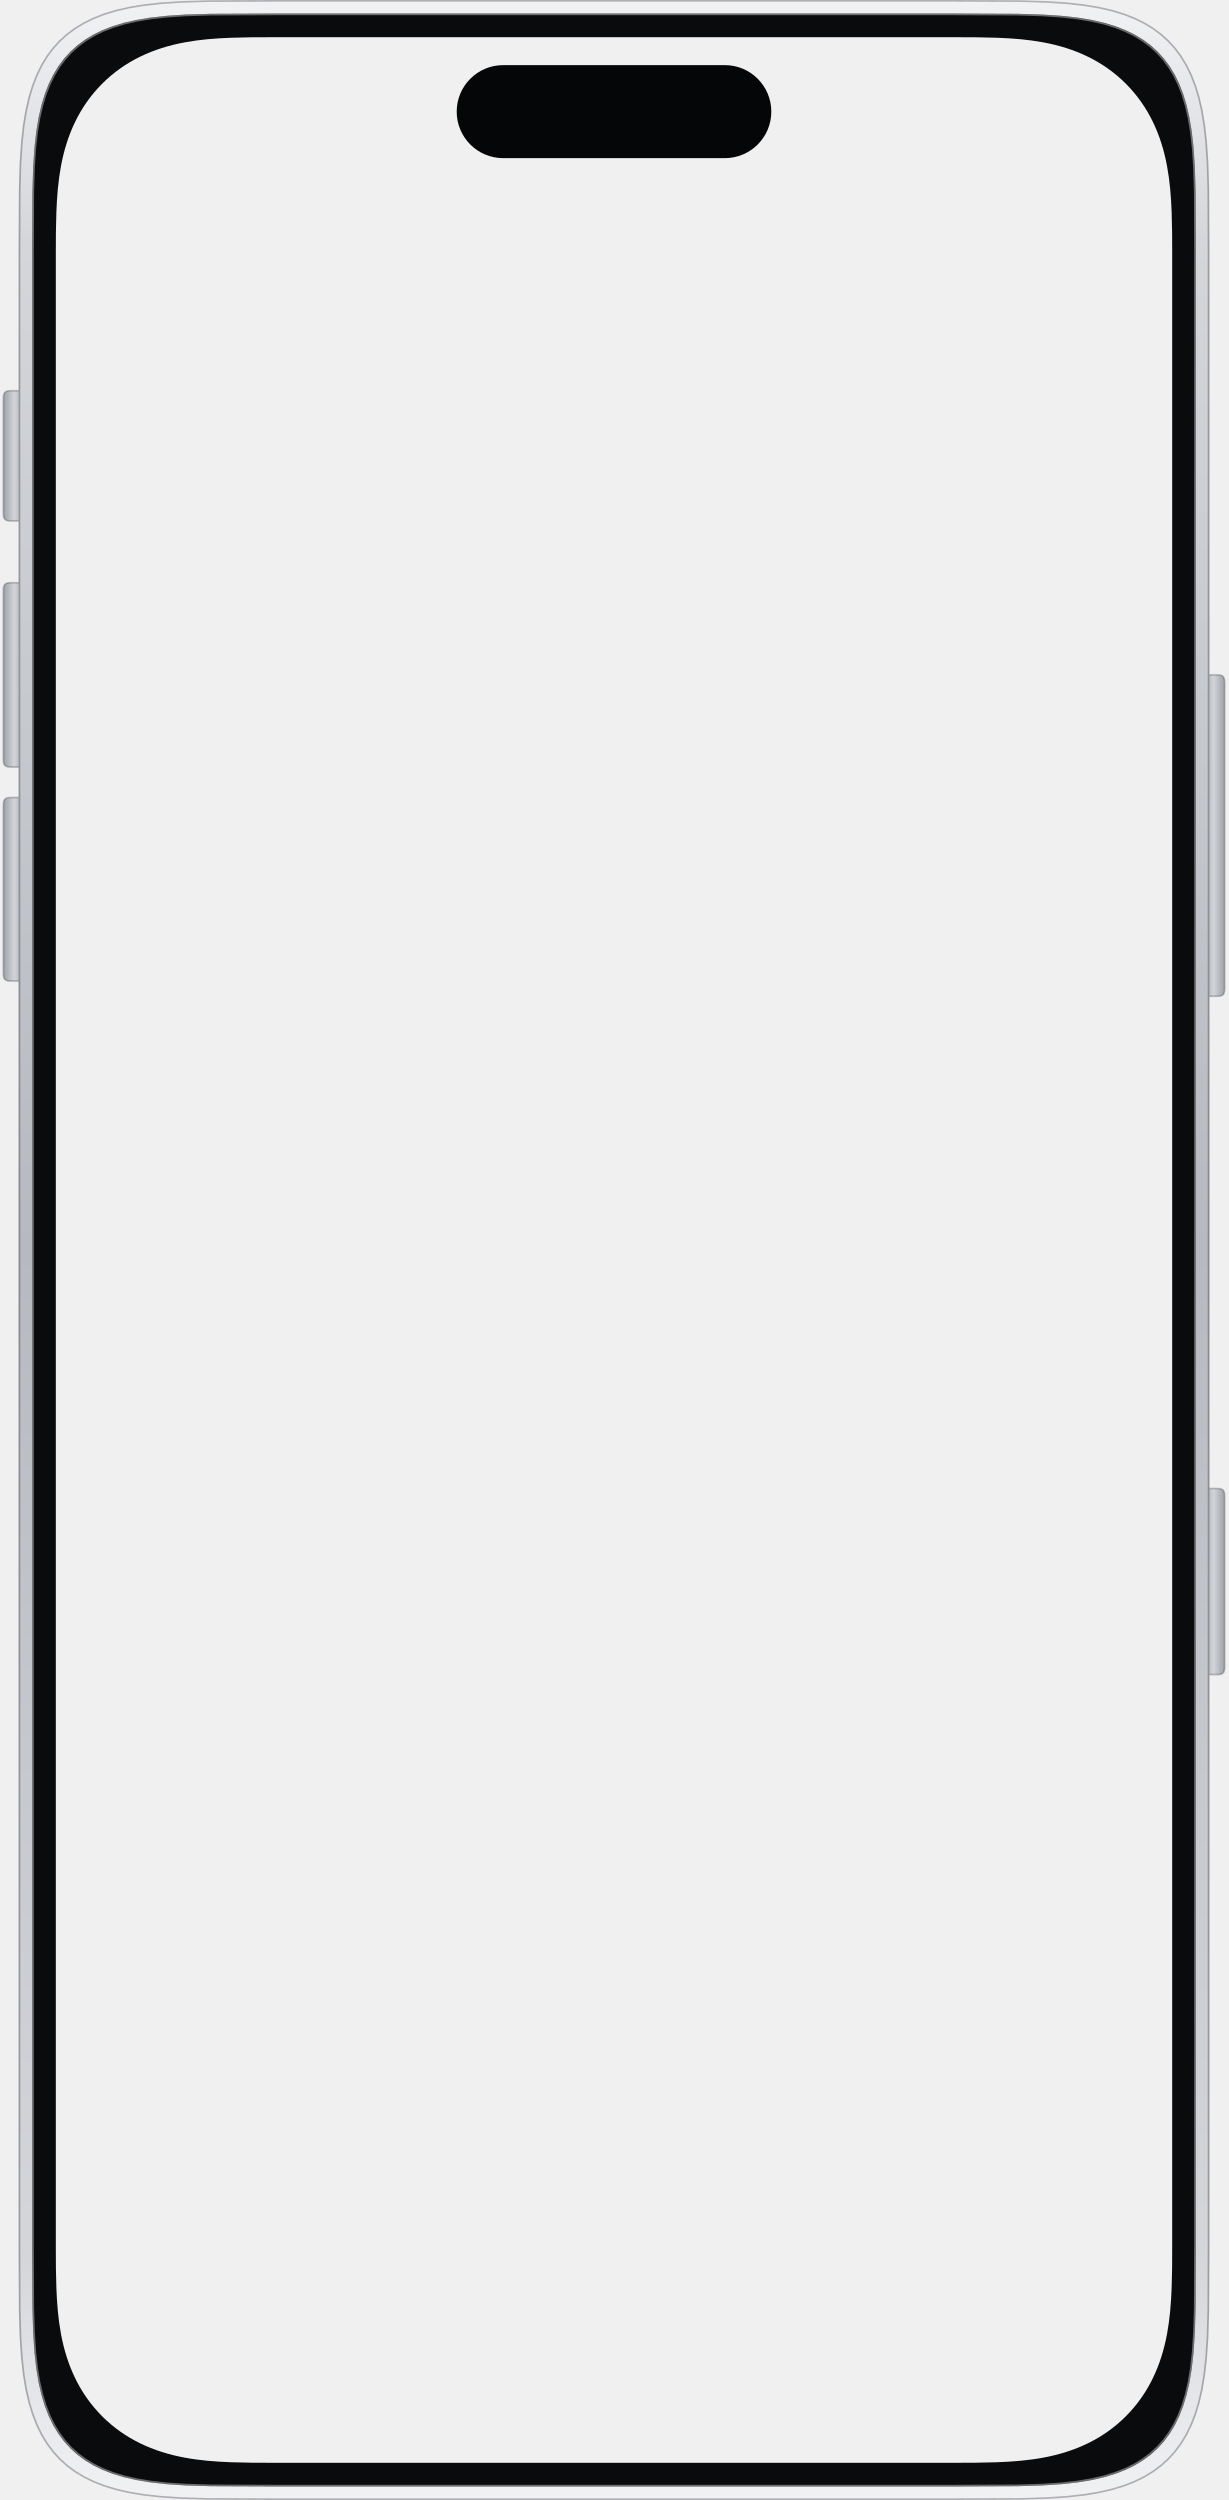
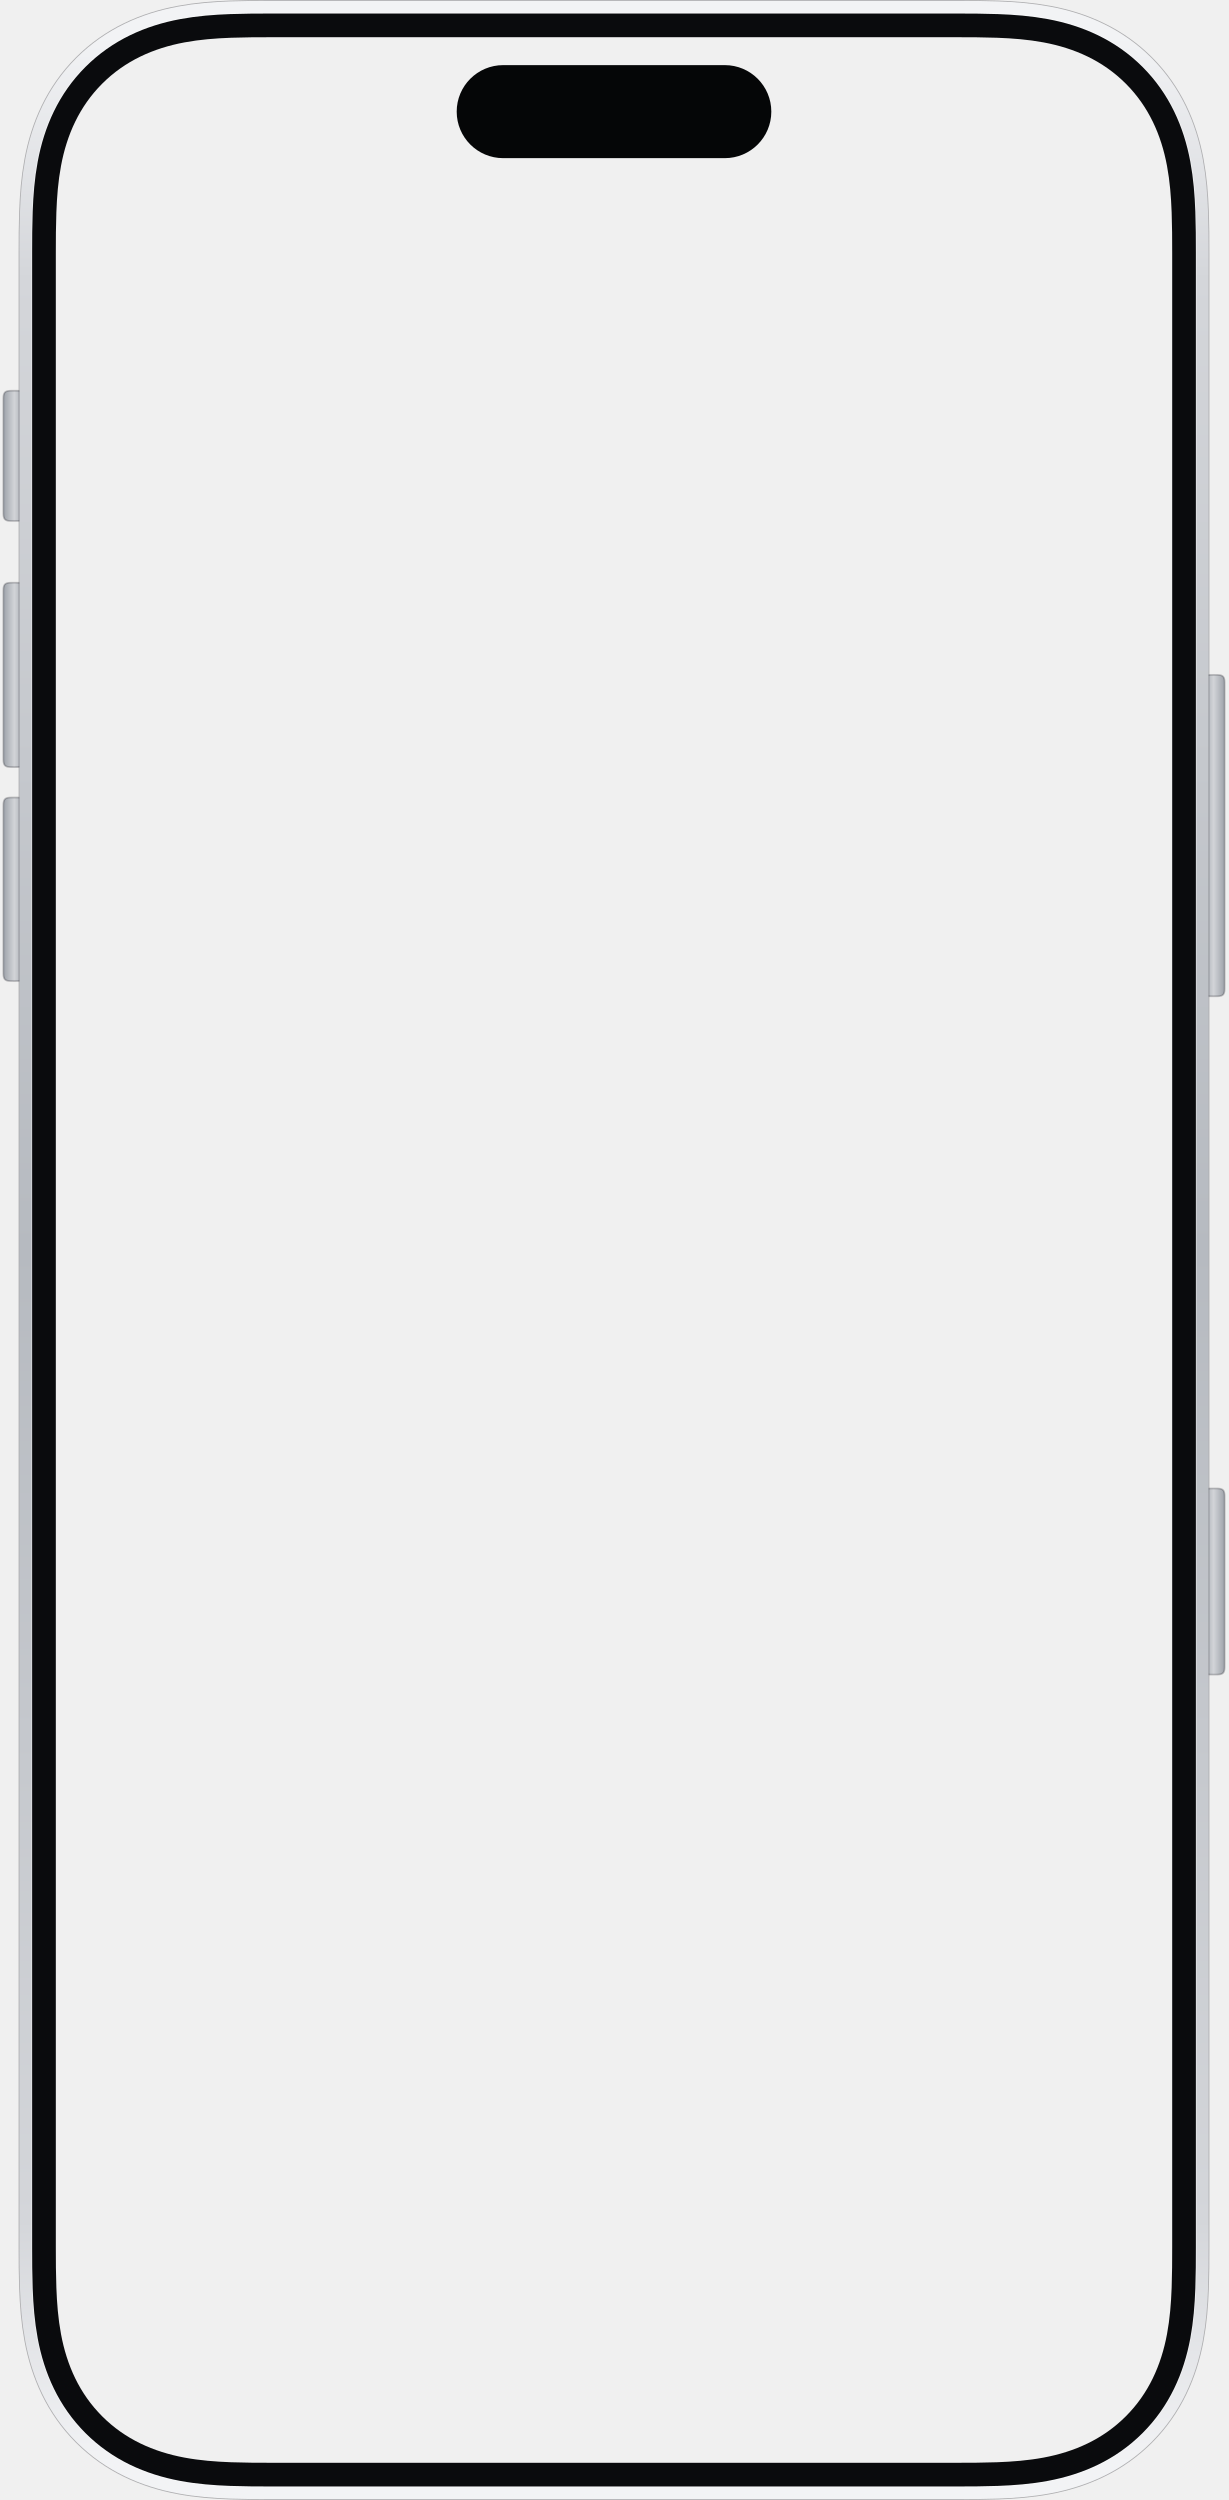
<svg xmlns="http://www.w3.org/2000/svg" viewBox="0 0 1452 2956">
  <defs>
    <linearGradient id="band" x1="0" y1="0" x2="0" y2="1">
      <stop offset="0" stop-color="#F2F3F5" />
      <stop offset="0.1" stop-color="#D4D6DA" />
      <stop offset="0.5" stop-color="#B6BAC0" />
      <stop offset="0.9" stop-color="#D4D6DA" />
      <stop offset="1" stop-color="#F2F3F5" />
    </linearGradient>
    <linearGradient id="btn" x1="0" y1="0" x2="1" y2="0">
      <stop offset="0" stop-color="#9EA3AA" />
      <stop offset="0.5" stop-color="#D2D4D8" />
      <stop offset="1" stop-color="#9EA3AA" />
    </linearGradient>
+     <path id="screen-contour" d="M 1064.512 0 C 1080.637 0 1096.758 0.047 1112.883 0.645 C 1131.348 1.328 1149.609 2.73 1167.836 6.129 C 1204.625 12.984 1238.09 27.867 1265.113 54.891 C 1292.137 81.914 1307.02 115.383 1313.875 152.176 C 1317.27 170.391 1318.672 188.637 1319.355 207.094 C 1319.949 223.062 1320 239.027 1320 255 L 1320 2613 C 1320 2628.973 1319.949 2644.938 1319.355 2660.906 C 1318.672 2679.363 1317.27 2697.609 1313.875 2715.824 C 1307.02 2752.617 1292.137 2786.082 1265.113 2813.109 C 1238.09 2840.133 1204.625 2855.016 1167.836 2861.875 C 1149.609 2865.27 1131.348 2866.672 1112.883 2867.355 C 1096.758 2867.953 1080.637 2868 1064.512 2868 L 255.488 2868 C 239.363 2868 223.242 2867.953 207.117 2867.355 C 188.652 2866.672 170.391 2865.27 152.164 2861.875 C 115.375 2855.016 81.91 2840.133 54.887 2813.109 C 27.863 2786.082 12.98 2752.617 6.125 2715.824 C 2.73 2697.609 1.328 2679.363 0.645 2660.906 C 0.051 2644.938 0 2628.973 0 2613 L 0 255 C 0 239.027 0.051 223.062 0.645 207.094 C 1.328 188.637 2.73 170.391 6.125 152.176 C 12.98 115.383 27.863 81.914 54.887 54.891 C 81.91 27.867 115.375 12.984 152.164 6.129 C 170.391 2.73 188.652 1.328 207.117 0.645 C 223.242 0.047 239.363 0 255.488 0 Z M 1064.512 0 " transform="translate(66 44)" />
    <mask id="screen-window" maskUnits="userSpaceOnUse" x="0" y="0" width="1452" height="2956">
      <rect width="1452" height="2956" fill="white" />
      <path d="M 1064.512 0 C 1080.637 0 1096.758 0.047 1112.883 0.645 C 1131.348 1.328 1149.609 2.73 1167.836 6.129 C 1204.625 12.984 1238.09 27.867 1265.113 54.891 C 1292.137 81.914 1307.02 115.383 1313.875 152.176 C 1317.27 170.391 1318.672 188.637 1319.355 207.094 C 1319.949 223.062 1320 239.027 1320 255 L 1320 2613 C 1320 2628.973 1319.949 2644.938 1319.355 2660.906 C 1318.672 2679.363 1317.27 2697.609 1313.875 2715.824 C 1307.02 2752.617 1292.137 2786.082 1265.113 2813.109 C 1238.09 2840.133 1204.625 2855.016 1167.836 2861.875 C 1149.609 2865.27 1131.348 2866.672 1112.883 2867.355 C 1096.758 2867.953 1080.637 2868 1064.512 2868 L 255.488 2868 C 239.363 2868 223.242 2867.953 207.117 2867.355 C 188.652 2866.672 170.391 2865.27 152.164 2861.875 C 115.375 2855.016 81.91 2840.133 54.887 2813.109 C 27.863 2786.082 12.98 2752.617 6.125 2715.824 C 2.73 2697.609 1.328 2679.363 0.645 2660.906 C 0.051 2644.938 0 2628.973 0 2613 L 0 255 C 0 239.027 0.051 223.062 0.645 207.094 C 1.328 188.637 2.73 170.391 6.125 152.176 C 12.98 115.383 27.863 81.914 54.887 54.891 C 81.91 27.867 115.375 12.984 152.164 6.129 C 170.391 2.73 188.652 1.328 207.117 0.645 C 223.242 0.047 239.363 0 255.488 0 Z M 1064.512 0 " transform="translate(66 44)" fill="black" />
    </mask>
  </defs>
  <g fill="url(#btn)" stroke="rgba(20,23,28,0.25)" stroke-width="2">
    <path d="M16 462 L18 462 L21.069 462.013 L22.335 462.051 L23.3 462.116 L24.105 462.206 L24.803 462.323 L25.423 462.466 L25.981 462.636 L26.485 462.833 L26.944 463.058 L27.363 463.312 L27.744 463.595 L28.091 463.909 L28.405 464.256 L28.688 464.637 L28.942 465.056 L29.167 465.515 L29.364 466.019 L29.534 466.577 L29.677 467.197 L29.794 467.895 L29.884 468.7 L29.949 469.665 L29.987 470.931 L30 474 L30 604 L29.987 607.069 L29.949 608.335 L29.884 609.3 L29.794 610.105 L29.677 610.803 L29.534 611.423 L29.364 611.981 L29.167 612.485 L28.942 612.944 L28.688 613.363 L28.405 613.744 L28.091 614.091 L27.744 614.405 L27.363 614.688 L26.944 614.942 L26.485 615.167 L25.981 615.364 L25.423 615.534 L24.803 615.677 L24.105 615.794 L23.3 615.884 L22.335 615.949 L21.069 615.987 L18 616 L16 616 L12.931 615.987 L11.665 615.949 L10.7 615.884 L9.895 615.794 L9.197 615.677 L8.577 615.534 L8.019 615.364 L7.515 615.167 L7.056 614.942 L6.637 614.688 L6.256 614.405 L5.909 614.091 L5.595 613.744 L5.312 613.363 L5.058 612.944 L4.833 612.485 L4.636 611.981 L4.466 611.423 L4.323 610.803 L4.206 610.105 L4.116 609.3 L4.051 608.335 L4.013 607.069 L4 604 L4 474 L4.013 470.931 L4.051 469.665 L4.116 468.7 L4.206 467.895 L4.323 467.197 L4.466 466.577 L4.636 466.019 L4.833 465.515 L5.058 465.056 L5.312 464.637 L5.595 464.256 L5.909 463.909 L6.256 463.595 L6.637 463.312 L7.056 463.058 L7.515 462.833 L8.019 462.636 L8.577 462.466 L9.197 462.323 L9.895 462.206 L10.7 462.116 L11.665 462.051 L12.931 462.013 L16 462 Z" />
    <path d="M16 689 L18 689 L21.069 689.013 L22.335 689.051 L23.3 689.116 L24.105 689.206 L24.803 689.323 L25.423 689.466 L25.981 689.636 L26.485 689.833 L26.944 690.058 L27.363 690.312 L27.744 690.595 L28.091 690.909 L28.405 691.256 L28.688 691.637 L28.942 692.056 L29.167 692.515 L29.364 693.019 L29.534 693.577 L29.677 694.197 L29.794 694.895 L29.884 695.7 L29.949 696.665 L29.987 697.931 L30 701 L30 895 L29.987 898.069 L29.949 899.335 L29.884 900.3 L29.794 901.105 L29.677 901.803 L29.534 902.423 L29.364 902.981 L29.167 903.485 L28.942 903.944 L28.688 904.363 L28.405 904.744 L28.091 905.091 L27.744 905.405 L27.363 905.688 L26.944 905.942 L26.485 906.167 L25.981 906.364 L25.423 906.534 L24.803 906.677 L24.105 906.794 L23.3 906.884 L22.335 906.949 L21.069 906.987 L18 907 L16 907 L12.931 906.987 L11.665 906.949 L10.7 906.884 L9.895 906.794 L9.197 906.677 L8.577 906.534 L8.019 906.364 L7.515 906.167 L7.056 905.942 L6.637 905.688 L6.256 905.405 L5.909 905.091 L5.595 904.744 L5.312 904.363 L5.058 903.944 L4.833 903.485 L4.636 902.981 L4.466 902.423 L4.323 901.803 L4.206 901.105 L4.116 900.3 L4.051 899.335 L4.013 898.069 L4 895 L4 701 L4.013 697.931 L4.051 696.665 L4.116 695.7 L4.206 694.895 L4.323 694.197 L4.466 693.577 L4.636 693.019 L4.833 692.515 L5.058 692.056 L5.312 691.637 L5.595 691.256 L5.909 690.909 L6.256 690.595 L6.637 690.312 L7.056 690.058 L7.515 689.833 L8.019 689.636 L8.577 689.466 L9.197 689.323 L9.895 689.206 L10.7 689.116 L11.665 689.051 L12.931 689.013 L16 689 Z" />
    <path d="M16 943 L18 943 L21.069 943.013 L22.335 943.051 L23.3 943.116 L24.105 943.206 L24.803 943.323 L25.423 943.466 L25.981 943.636 L26.485 943.833 L26.944 944.058 L27.363 944.312 L27.744 944.595 L28.091 944.909 L28.405 945.256 L28.688 945.637 L28.942 946.056 L29.167 946.515 L29.364 947.019 L29.534 947.577 L29.677 948.197 L29.794 948.895 L29.884 949.7 L29.949 950.665 L29.987 951.931 L30 955 L30 1148 L29.987 1151.069 L29.949 1152.335 L29.884 1153.3 L29.794 1154.105 L29.677 1154.803 L29.534 1155.423 L29.364 1155.981 L29.167 1156.485 L28.942 1156.944 L28.688 1157.363 L28.405 1157.744 L28.091 1158.091 L27.744 1158.405 L27.363 1158.688 L26.944 1158.942 L26.485 1159.167 L25.981 1159.364 L25.423 1159.534 L24.803 1159.677 L24.105 1159.794 L23.3 1159.884 L22.335 1159.949 L21.069 1159.987 L18 1160 L16 1160 L12.931 1159.987 L11.665 1159.949 L10.7 1159.884 L9.895 1159.794 L9.197 1159.677 L8.577 1159.534 L8.019 1159.364 L7.515 1159.167 L7.056 1158.942 L6.637 1158.688 L6.256 1158.405 L5.909 1158.091 L5.595 1157.744 L5.312 1157.363 L5.058 1156.944 L4.833 1156.485 L4.636 1155.981 L4.466 1155.423 L4.323 1154.803 L4.206 1154.105 L4.116 1153.3 L4.051 1152.335 L4.013 1151.069 L4 1148 L4 955 L4.013 951.931 L4.051 950.665 L4.116 949.7 L4.206 948.895 L4.323 948.197 L4.466 947.577 L4.636 947.019 L4.833 946.515 L5.058 946.056 L5.312 945.637 L5.595 945.256 L5.909 944.909 L6.256 944.595 L6.637 944.312 L7.056 944.058 L7.515 943.833 L8.019 943.636 L8.577 943.466 L9.197 943.323 L9.895 943.206 L10.7 943.116 L11.665 943.051 L12.931 943.013 L16 943 Z" />
    <path d="M1434 798 L1436 798 L1439.069 798.013 L1440.335 798.051 L1441.3 798.116 L1442.105 798.206 L1442.803 798.323 L1443.423 798.466 L1443.981 798.636 L1444.485 798.833 L1444.944 799.058 L1445.363 799.312 L1445.744 799.595 L1446.091 799.909 L1446.405 800.256 L1446.688 800.637 L1446.942 801.056 L1447.167 801.515 L1447.364 802.019 L1447.534 802.577 L1447.677 803.197 L1447.794 803.895 L1447.884 804.7 L1447.949 805.665 L1447.987 806.931 L1448 810 L1448 1166 L1447.987 1169.069 L1447.949 1170.335 L1447.884 1171.3 L1447.794 1172.105 L1447.677 1172.803 L1447.534 1173.423 L1447.364 1173.981 L1447.167 1174.485 L1446.942 1174.944 L1446.688 1175.363 L1446.405 1175.744 L1446.091 1176.091 L1445.744 1176.405 L1445.363 1176.688 L1444.944 1176.942 L1444.485 1177.167 L1443.981 1177.364 L1443.423 1177.534 L1442.803 1177.677 L1442.105 1177.794 L1441.3 1177.884 L1440.335 1177.949 L1439.069 1177.987 L1436 1178 L1434 1178 L1430.931 1177.987 L1429.665 1177.949 L1428.7 1177.884 L1427.895 1177.794 L1427.197 1177.677 L1426.577 1177.534 L1426.019 1177.364 L1425.515 1177.167 L1425.056 1176.942 L1424.637 1176.688 L1424.256 1176.405 L1423.909 1176.091 L1423.595 1175.744 L1423.312 1175.363 L1423.058 1174.944 L1422.833 1174.485 L1422.636 1173.981 L1422.466 1173.423 L1422.323 1172.803 L1422.206 1172.105 L1422.116 1171.3 L1422.051 1170.335 L1422.013 1169.069 L1422 1166 L1422 810 L1422.013 806.931 L1422.051 805.665 L1422.116 804.7 L1422.206 803.895 L1422.323 803.197 L1422.466 802.577 L1422.636 802.019 L1422.833 801.515 L1423.058 801.056 L1423.312 800.637 L1423.595 800.256 L1423.909 799.909 L1424.256 799.595 L1424.637 799.312 L1425.056 799.058 L1425.515 798.833 L1426.019 798.636 L1426.577 798.466 L1427.197 798.323 L1427.895 798.206 L1428.7 798.116 L1429.665 798.051 L1430.931 798.013 L1434 798 Z" />
    <path d="M1434 1760 L1436 1760 L1439.069 1760.013 L1440.335 1760.051 L1441.3 1760.116 L1442.105 1760.206 L1442.803 1760.323 L1443.423 1760.466 L1443.981 1760.636 L1444.485 1760.833 L1444.944 1761.058 L1445.363 1761.312 L1445.744 1761.595 L1446.091 1761.909 L1446.405 1762.256 L1446.688 1762.637 L1446.942 1763.056 L1447.167 1763.515 L1447.364 1764.019 L1447.534 1764.577 L1447.677 1765.197 L1447.794 1765.895 L1447.884 1766.7 L1447.949 1767.665 L1447.987 1768.931 L1448 1772 L1448 1968 L1447.987 1971.069 L1447.949 1972.335 L1447.884 1973.3 L1447.794 1974.105 L1447.677 1974.803 L1447.534 1975.423 L1447.364 1975.981 L1447.167 1976.485 L1446.942 1976.944 L1446.688 1977.363 L1446.405 1977.744 L1446.091 1978.091 L1445.744 1978.405 L1445.363 1978.688 L1444.944 1978.942 L1444.485 1979.167 L1443.981 1979.364 L1443.423 1979.534 L1442.803 1979.677 L1442.105 1979.794 L1441.3 1979.884 L1440.335 1979.949 L1439.069 1979.987 L1436 1980 L1434 1980 L1430.931 1979.987 L1429.665 1979.949 L1428.7 1979.884 L1427.895 1979.794 L1427.197 1979.677 L1426.577 1979.534 L1426.019 1979.364 L1425.515 1979.167 L1425.056 1978.942 L1424.637 1978.688 L1424.256 1978.405 L1423.909 1978.091 L1423.595 1977.744 L1423.312 1977.363 L1423.058 1976.944 L1422.833 1976.485 L1422.636 1975.981 L1422.466 1975.423 L1422.323 1974.803 L1422.206 1974.105 L1422.116 1973.3 L1422.051 1972.335 L1422.013 1971.069 L1422 1968 L1422 1772 L1422.013 1768.931 L1422.051 1767.665 L1422.116 1766.7 L1422.206 1765.895 L1422.323 1765.197 L1422.466 1764.577 L1422.636 1764.019 L1422.833 1763.515 L1423.058 1763.056 L1423.312 1762.637 L1423.595 1762.256 L1423.909 1761.909 L1424.256 1761.595 L1424.637 1761.312 L1425.056 1761.058 L1425.515 1760.833 L1426.019 1760.636 L1426.577 1760.466 L1427.197 1760.323 L1427.895 1760.206 L1428.7 1760.116 L1429.665 1760.051 L1430.931 1760.013 L1434 1760 Z" />
  </g>
-   <path fill="url(#band)" fill-rule="evenodd" d="M322 0 L1130 0 L1206.722 0.321 L1238.385 1.286 L1262.507 2.896 L1282.623 5.155 L1300.087 8.069 L1315.584 11.644 L1329.514 15.89 L1342.132 20.819 L1353.61 26.445 L1364.069 32.789 L1373.6 39.874 L1382.269 47.731 L1390.126 56.4 L1397.211 65.931 L1403.555 76.39 L1409.181 87.868 L1414.11 100.486 L1418.356 114.416 L1421.931 129.913 L1424.845 147.377 L1427.104 167.493 L1428.714 191.615 L1429.679 223.278 L1430 300 L1430 2656 L1429.679 2732.722 L1428.714 2764.385 L1427.104 2788.507 L1424.845 2808.623 L1421.931 2826.087 L1418.356 2841.584 L1414.11 2855.514 L1409.181 2868.132 L1403.555 2879.61 L1397.211 2890.069 L1390.126 2899.6 L1382.269 2908.269 L1373.6 2916.126 L1364.069 2923.211 L1353.61 2929.555 L1342.132 2935.181 L1329.514 2940.11 L1315.584 2944.356 L1300.087 2947.931 L1282.623 2950.845 L1262.507 2953.104 L1238.385 2954.714 L1206.722 2955.679 L1130 2956 L322 2956 L245.278 2955.679 L213.615 2954.714 L189.493 2953.104 L169.377 2950.845 L151.913 2947.931 L136.416 2944.356 L122.486 2940.11 L109.868 2935.181 L98.39 2929.555 L87.931 2923.211 L78.4 2916.126 L69.731 2908.269 L61.874 2899.6 L54.789 2890.069 L48.445 2879.61 L42.819 2868.132 L37.89 2855.514 L33.644 2841.584 L30.069 2826.087 L27.155 2808.623 L24.896 2788.507 L23.286 2764.385 L22.321 2732.722 L22 2656 L22 300 L22.321 223.278 L23.286 191.615 L24.896 167.493 L27.155 147.377 L30.069 129.913 L33.644 114.416 L37.89 100.486 L42.819 87.868 L48.445 76.39 L54.789 65.931 L61.874 56.4 L69.731 47.731 L78.4 39.874 L87.931 32.789 L98.39 26.445 L109.868 20.819 L122.486 15.89 L136.416 11.644 L151.913 8.069 L169.377 5.155 L189.493 2.896 L213.615 1.286 L245.278 0.321 L322 0 Z M322 16 L1130 16 L1202.63 16.304 L1232.605 17.217 L1255.44 18.742 L1274.483 20.88 L1291.016 23.639 L1305.686 27.023 L1318.874 31.042 L1330.818 35.708 L1341.684 41.035 L1351.586 47.04 L1360.608 53.747 L1368.815 61.185 L1376.253 69.392 L1382.96 78.414 L1388.965 88.316 L1394.292 99.182 L1398.958 111.126 L1402.977 124.314 L1406.361 138.984 L1409.12 155.517 L1411.258 174.56 L1412.783 197.395 L1413.696 227.37 L1414 300 L1414 2656 L1413.696 2728.63 L1412.783 2758.605 L1411.258 2781.44 L1409.12 2800.483 L1406.361 2817.016 L1402.977 2831.686 L1398.958 2844.874 L1394.292 2856.818 L1388.965 2867.684 L1382.96 2877.586 L1376.253 2886.608 L1368.815 2894.815 L1360.608 2902.253 L1351.586 2908.96 L1341.684 2914.965 L1330.818 2920.292 L1318.874 2924.958 L1305.686 2928.977 L1291.016 2932.361 L1274.483 2935.12 L1255.44 2937.258 L1232.605 2938.783 L1202.63 2939.696 L1130 2940 L322 2940 L249.37 2939.696 L219.395 2938.783 L196.56 2937.258 L177.517 2935.12 L160.984 2932.361 L146.314 2928.977 L133.126 2924.958 L121.182 2920.292 L110.316 2914.965 L100.414 2908.96 L91.392 2902.253 L83.185 2894.815 L75.747 2886.608 L69.04 2877.586 L63.035 2867.684 L57.708 2856.818 L53.042 2844.874 L49.023 2831.686 L45.639 2817.016 L42.88 2800.483 L40.742 2781.44 L39.217 2758.605 L38.304 2728.63 L38 2656 L38 300 L38.304 227.37 L39.217 197.395 L40.742 174.56 L42.88 155.517 L45.639 138.984 L49.023 124.314 L53.042 111.126 L57.708 99.182 L63.035 88.316 L69.04 78.414 L75.747 69.392 L83.185 61.185 L91.392 53.747 L100.414 47.04 L110.316 41.035 L121.182 35.708 L133.126 31.042 L146.314 27.023 L160.984 23.639 L177.517 20.88 L196.56 18.742 L219.395 17.217 L249.37 16.304 L322 16 Z" />
-   <path d="M322 1 L1130 1 L1206.466 1.32 L1238.024 2.282 L1262.065 3.887 L1282.114 6.138 L1299.52 9.042 L1314.966 12.605 L1328.849 16.837 L1341.425 21.749 L1352.864 27.357 L1363.289 33.68 L1372.788 40.741 L1381.428 48.572 L1389.259 57.212 L1396.32 66.711 L1402.643 77.136 L1408.251 88.575 L1413.163 101.151 L1417.395 115.034 L1420.958 130.48 L1423.862 147.886 L1426.113 167.935 L1427.718 191.976 L1428.68 223.534 L1429 300 L1429 2656 L1428.68 2732.466 L1427.718 2764.024 L1426.113 2788.065 L1423.862 2808.114 L1420.958 2825.52 L1417.395 2840.966 L1413.163 2854.849 L1408.251 2867.425 L1402.643 2878.864 L1396.32 2889.289 L1389.259 2898.788 L1381.428 2907.428 L1372.788 2915.259 L1363.289 2922.32 L1352.864 2928.643 L1341.425 2934.251 L1328.849 2939.163 L1314.966 2943.395 L1299.52 2946.958 L1282.114 2949.862 L1262.065 2952.113 L1238.024 2953.718 L1206.466 2954.68 L1130 2955 L322 2955 L245.534 2954.68 L213.976 2953.718 L189.935 2952.113 L169.886 2949.862 L152.48 2946.958 L137.034 2943.395 L123.151 2939.163 L110.575 2934.251 L99.136 2928.643 L88.711 2922.32 L79.212 2915.259 L70.572 2907.428 L62.741 2898.788 L55.68 2889.289 L49.357 2878.864 L43.749 2867.425 L38.837 2854.849 L34.605 2840.966 L31.042 2825.52 L28.138 2808.114 L25.887 2788.065 L24.282 2764.024 L23.32 2732.466 L23 2656 L23 300 L23.32 223.534 L24.282 191.976 L25.887 167.935 L28.138 147.886 L31.042 130.48 L34.605 115.034 L38.837 101.151 L43.749 88.575 L49.357 77.136 L55.68 66.711 L62.741 57.212 L70.572 48.572 L79.212 40.741 L88.711 33.68 L99.136 27.357 L110.575 21.749 L123.151 16.837 L137.034 12.605 L152.48 9.042 L169.886 6.138 L189.935 3.887 L213.976 2.282 L245.534 1.32 L322 1 Z" fill="none" stroke="rgba(20,23,28,0.3)" stroke-width="2" />
-   <path fill="#0A0B0D" d="M322 16 L1130 16 L1202.63 16.304 L1232.605 17.217 L1255.44 18.742 L1274.483 20.88 L1291.016 23.639 L1305.686 27.023 L1318.874 31.042 L1330.818 35.708 L1341.684 41.035 L1351.586 47.04 L1360.608 53.747 L1368.815 61.185 L1376.253 69.392 L1382.96 78.414 L1388.965 88.316 L1394.292 99.182 L1398.958 111.126 L1402.977 124.314 L1406.361 138.984 L1409.12 155.517 L1411.258 174.56 L1412.783 197.395 L1413.696 227.37 L1414 300 L1414 2656 L1413.696 2728.63 L1412.783 2758.605 L1411.258 2781.44 L1409.12 2800.483 L1406.361 2817.016 L1402.977 2831.686 L1398.958 2844.874 L1394.292 2856.818 L1388.965 2867.684 L1382.96 2877.586 L1376.253 2886.608 L1368.815 2894.815 L1360.608 2902.253 L1351.586 2908.96 L1341.684 2914.965 L1330.818 2920.292 L1318.874 2924.958 L1305.686 2928.977 L1291.016 2932.361 L1274.483 2935.12 L1255.44 2937.258 L1232.605 2938.783 L1202.63 2939.696 L1130 2940 L322 2940 L249.37 2939.696 L219.395 2938.783 L196.56 2937.258 L177.517 2935.12 L160.984 2932.361 L146.314 2928.977 L133.126 2924.958 L121.182 2920.292 L110.316 2914.965 L100.414 2908.96 L91.392 2902.253 L83.185 2894.815 L75.747 2886.608 L69.04 2877.586 L63.035 2867.684 L57.708 2856.818 L53.042 2844.874 L49.023 2831.686 L45.639 2817.016 L42.88 2800.483 L40.742 2781.44 L39.217 2758.605 L38.304 2728.63 L38 2656 L38 300 L38.304 227.37 L39.217 197.395 L40.742 174.56 L42.88 155.517 L45.639 138.984 L49.023 124.314 L53.042 111.126 L57.708 99.182 L63.035 88.316 L69.04 78.414 L75.747 69.392 L83.185 61.185 L91.392 53.747 L100.414 47.04 L110.316 41.035 L121.182 35.708 L133.126 31.042 L146.314 27.023 L160.984 23.639 L177.517 20.88 L196.56 18.742 L219.395 17.217 L249.37 16.304 L322 16 Z" mask="url(#screen-window)" />
-   <path d="M322 17 L1130 17 L1202.375 17.303 L1232.243 18.213 L1254.998 19.732 L1273.974 21.863 L1290.449 24.612 L1305.068 27.984 L1318.209 31.989 L1330.111 36.639 L1340.939 41.947 L1350.806 47.931 L1359.796 54.614 L1367.974 62.026 L1375.386 70.204 L1382.069 79.194 L1388.053 89.061 L1393.361 99.889 L1398.011 111.791 L1402.016 124.932 L1405.388 139.551 L1408.137 156.026 L1410.268 175.002 L1411.787 197.757 L1412.697 227.625 L1413 300 L1413 2656 L1412.697 2728.375 L1411.787 2758.243 L1410.268 2780.998 L1408.137 2799.974 L1405.388 2816.449 L1402.016 2831.068 L1398.011 2844.209 L1393.361 2856.111 L1388.053 2866.939 L1382.069 2876.806 L1375.386 2885.796 L1367.974 2893.974 L1359.796 2901.386 L1350.806 2908.069 L1340.939 2914.053 L1330.111 2919.361 L1318.209 2924.011 L1305.068 2928.016 L1290.449 2931.388 L1273.974 2934.137 L1254.998 2936.268 L1232.243 2937.787 L1202.375 2938.697 L1130 2939 L322 2939 L249.625 2938.697 L219.757 2937.787 L197.002 2936.268 L178.026 2934.137 L161.551 2931.388 L146.932 2928.016 L133.791 2924.011 L121.889 2919.361 L111.061 2914.053 L101.194 2908.069 L92.204 2901.386 L84.026 2893.974 L76.614 2885.796 L69.931 2876.806 L63.947 2866.939 L58.639 2856.111 L53.989 2844.209 L49.984 2831.068 L46.612 2816.449 L43.863 2799.974 L41.732 2780.998 L40.213 2758.243 L39.303 2728.375 L39 2656 L39 300 L39.303 227.625 L40.213 197.757 L41.732 175.002 L43.863 156.026 L46.612 139.551 L49.984 124.932 L53.989 111.791 L58.639 99.889 L63.947 89.061 L69.931 79.194 L76.614 70.204 L84.026 62.026 L92.204 54.614 L101.194 47.931 L111.061 41.947 L121.889 36.639 L133.791 31.989 L146.932 27.984 L161.551 24.612 L178.026 21.863 L197.002 19.732 L219.757 18.213 L249.625 17.303 L322 17 Z" fill="none" stroke="rgba(255,255,255,0.4)" stroke-width="2" />
+   <g fill="none" mask="url(#screen-window)">
+     <use href="#screen-contour" stroke="rgba(20,23,28,0.3)" stroke-width="88" />
+     <use href="#screen-contour" stroke="url(#band)" stroke-width="86" />
+     <use href="#screen-contour" stroke="rgba(255,255,255,0.4)" stroke-width="58" />
+     <use href="#screen-contour" stroke="#0A0B0D" stroke-width="56" />
+   </g>
  <rect x="540" y="77" width="372" height="110" rx="55" fill="#050607" />
</svg>
